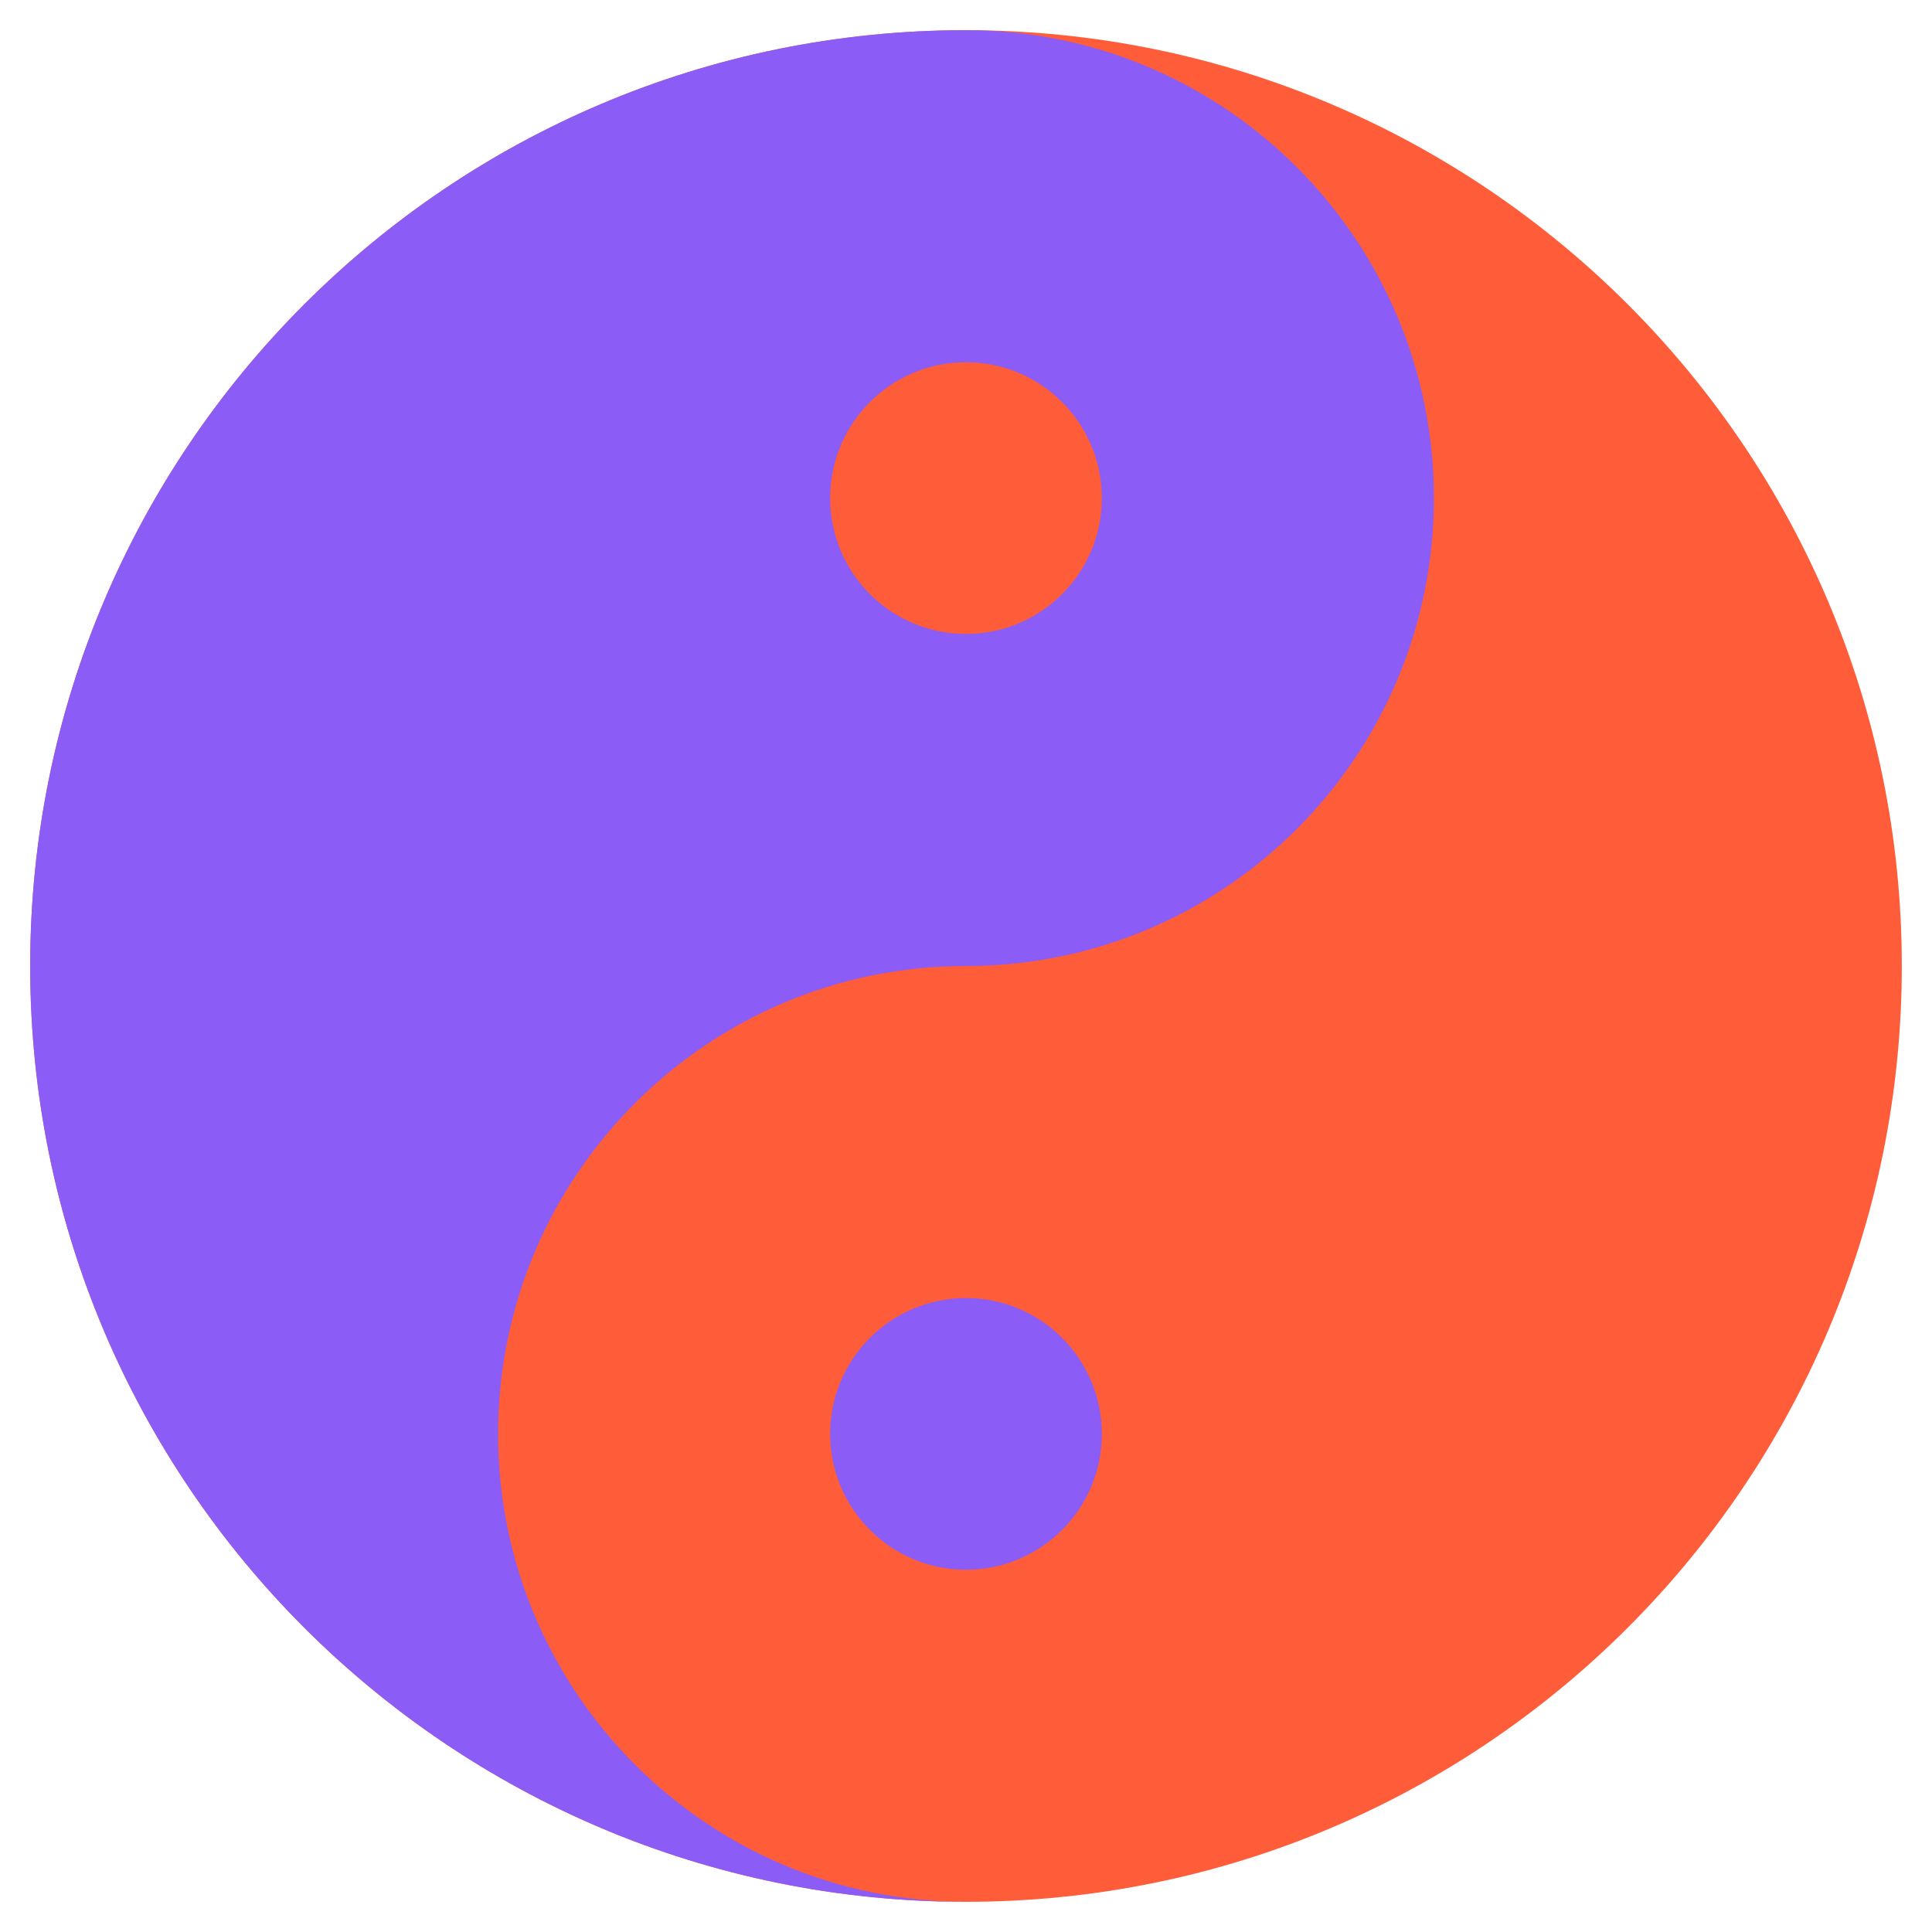
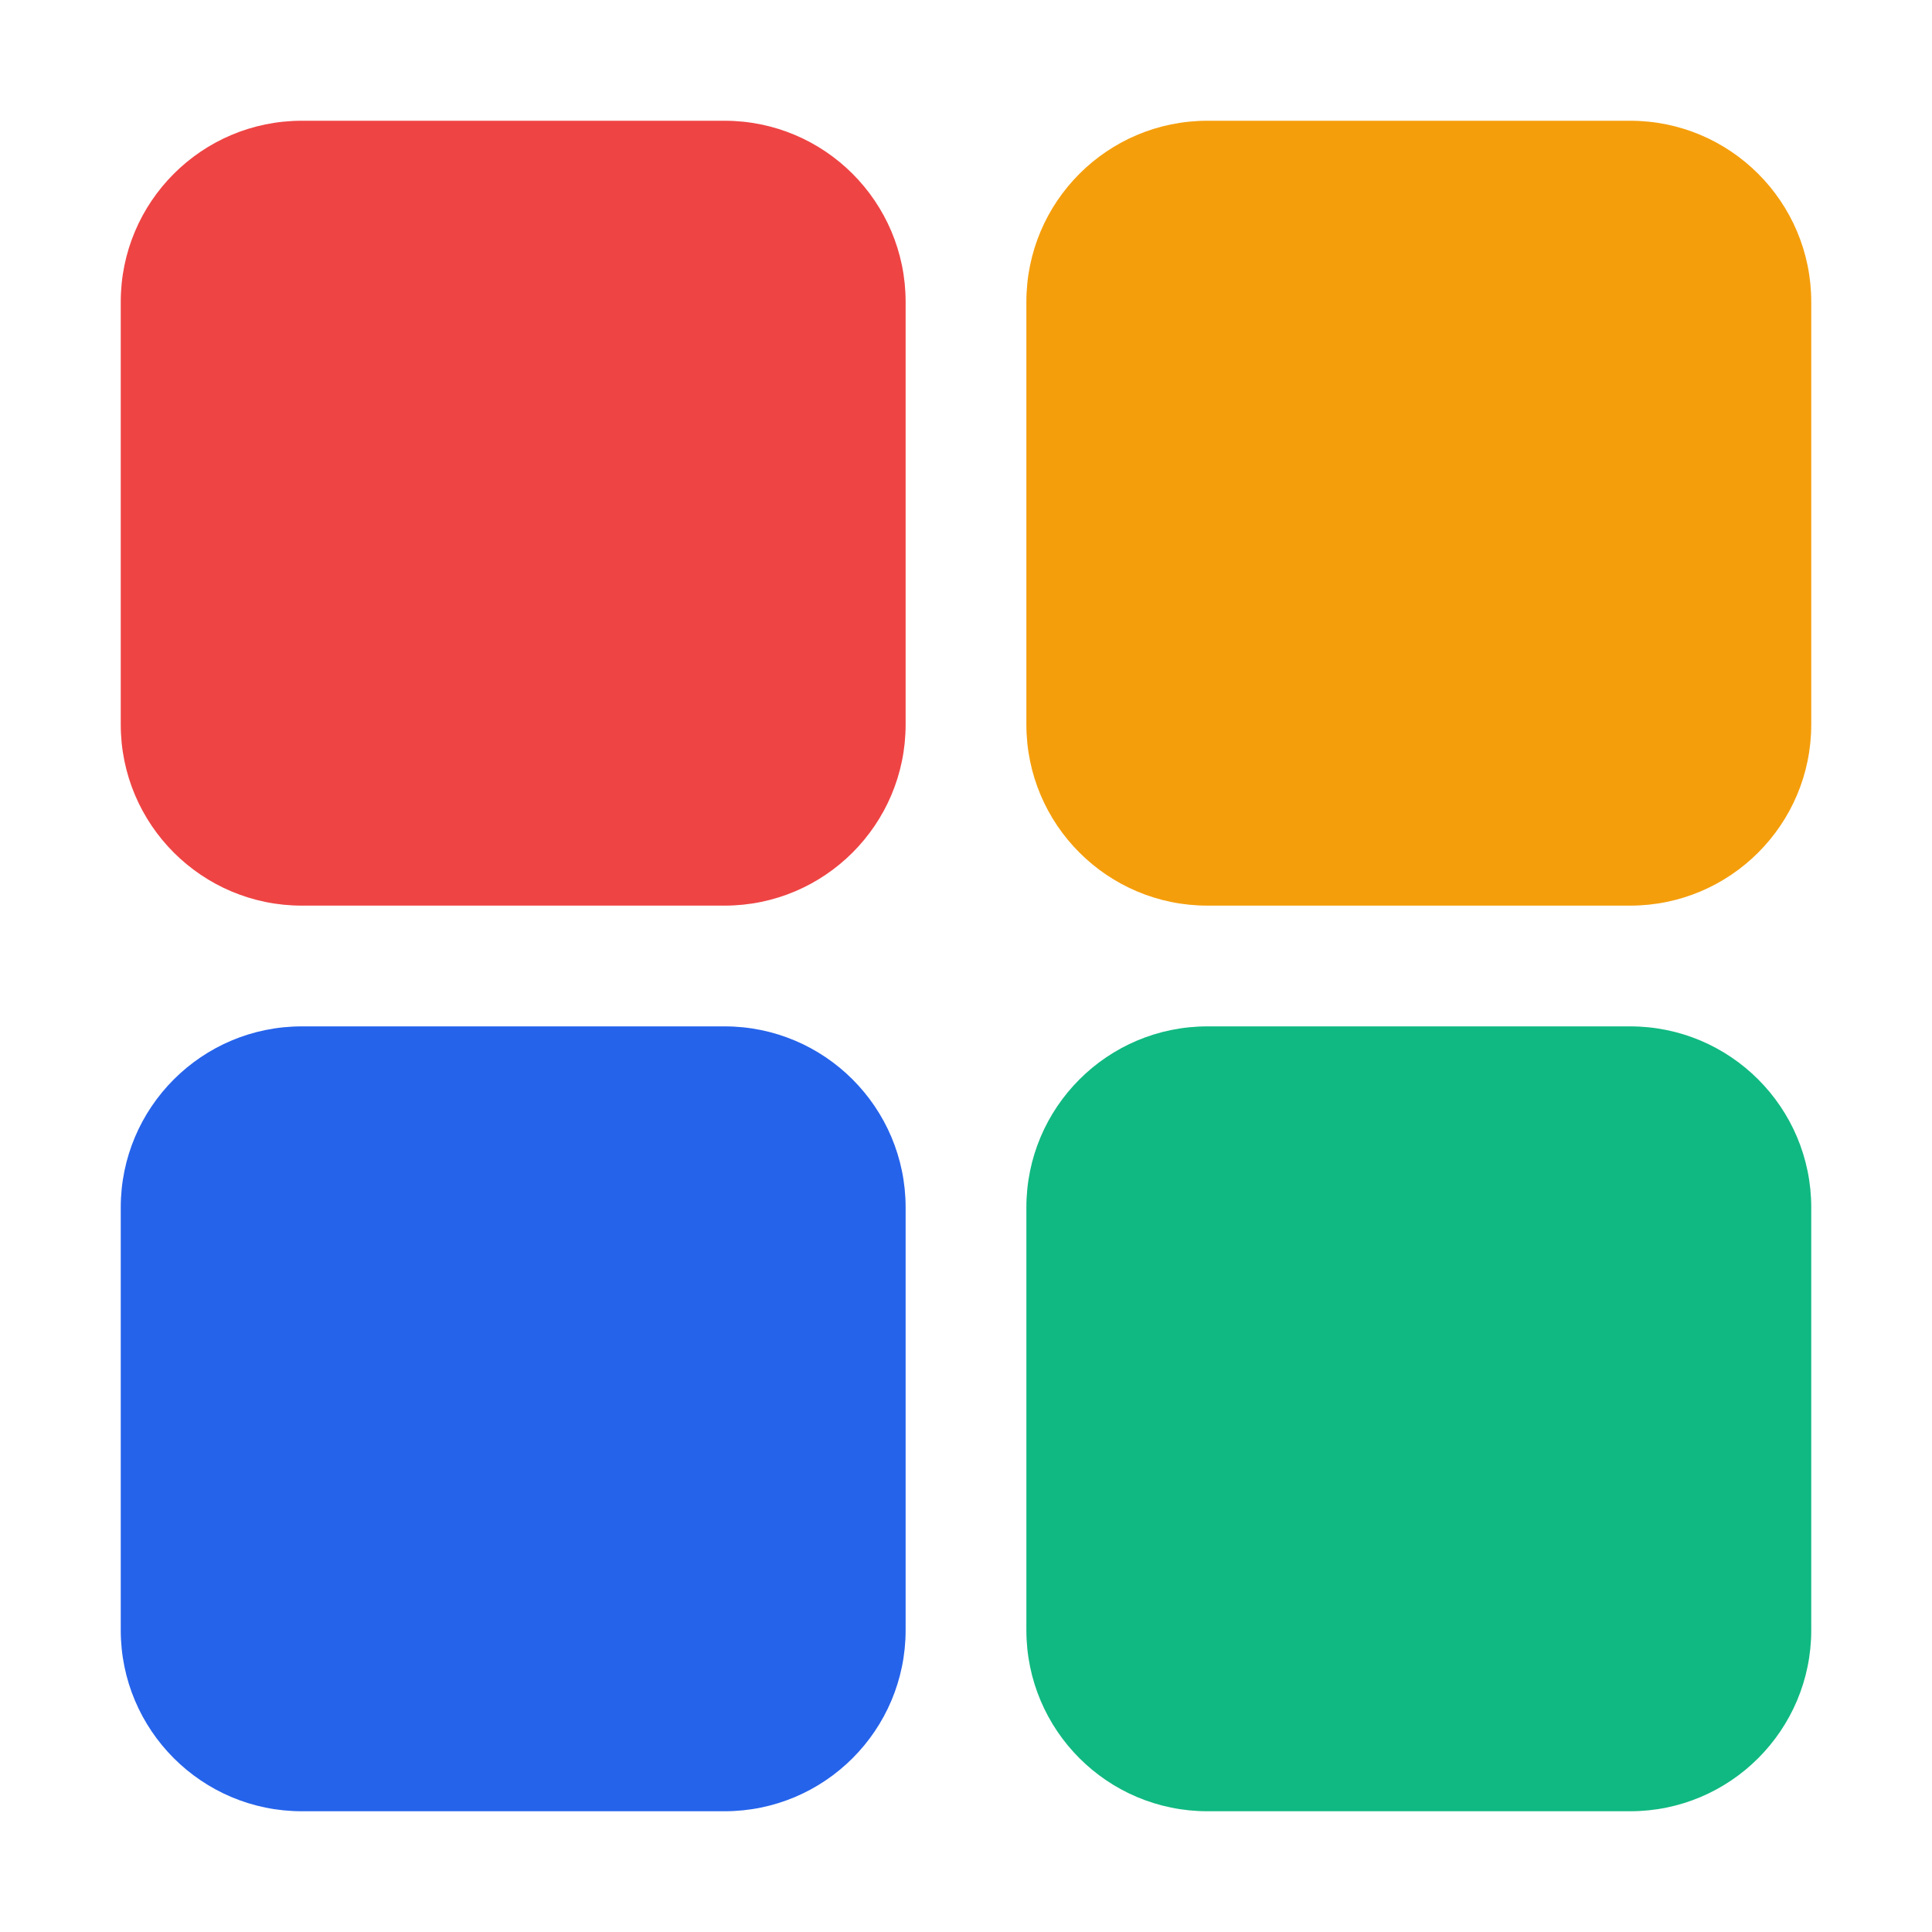
<svg xmlns="http://www.w3.org/2000/svg" viewBox="0 0 32 32">
-   <circle cx="16" cy="16" r="15.5" fill="#FF5C39" />
-   <path d="M 16 0.5 a 7.75 7.75 0 0 1 0 15.5 a 7.75 7.75 0 0 0 0 15.5 a 15.5 15.5 0 0 1 0 -31 z" fill="#8B5CF6" />
-   <circle cx="16" cy="8.25" r="2.25" fill="#FF5C39" />
-   <circle cx="16" cy="23.75" r="2.25" fill="#8B5CF6" />
+   <rect x="2" y="2" width="13" height="13" rx="3" fill="#EF4444" />
+   <rect x="17" y="2" width="13" height="13" rx="3" fill="#F59E0B" />
+   <rect x="2" y="17" width="13" height="13" rx="3" fill="#2563EB" />
+   <rect x="17" y="17" width="13" height="13" rx="3" fill="#10B981" />
</svg>
